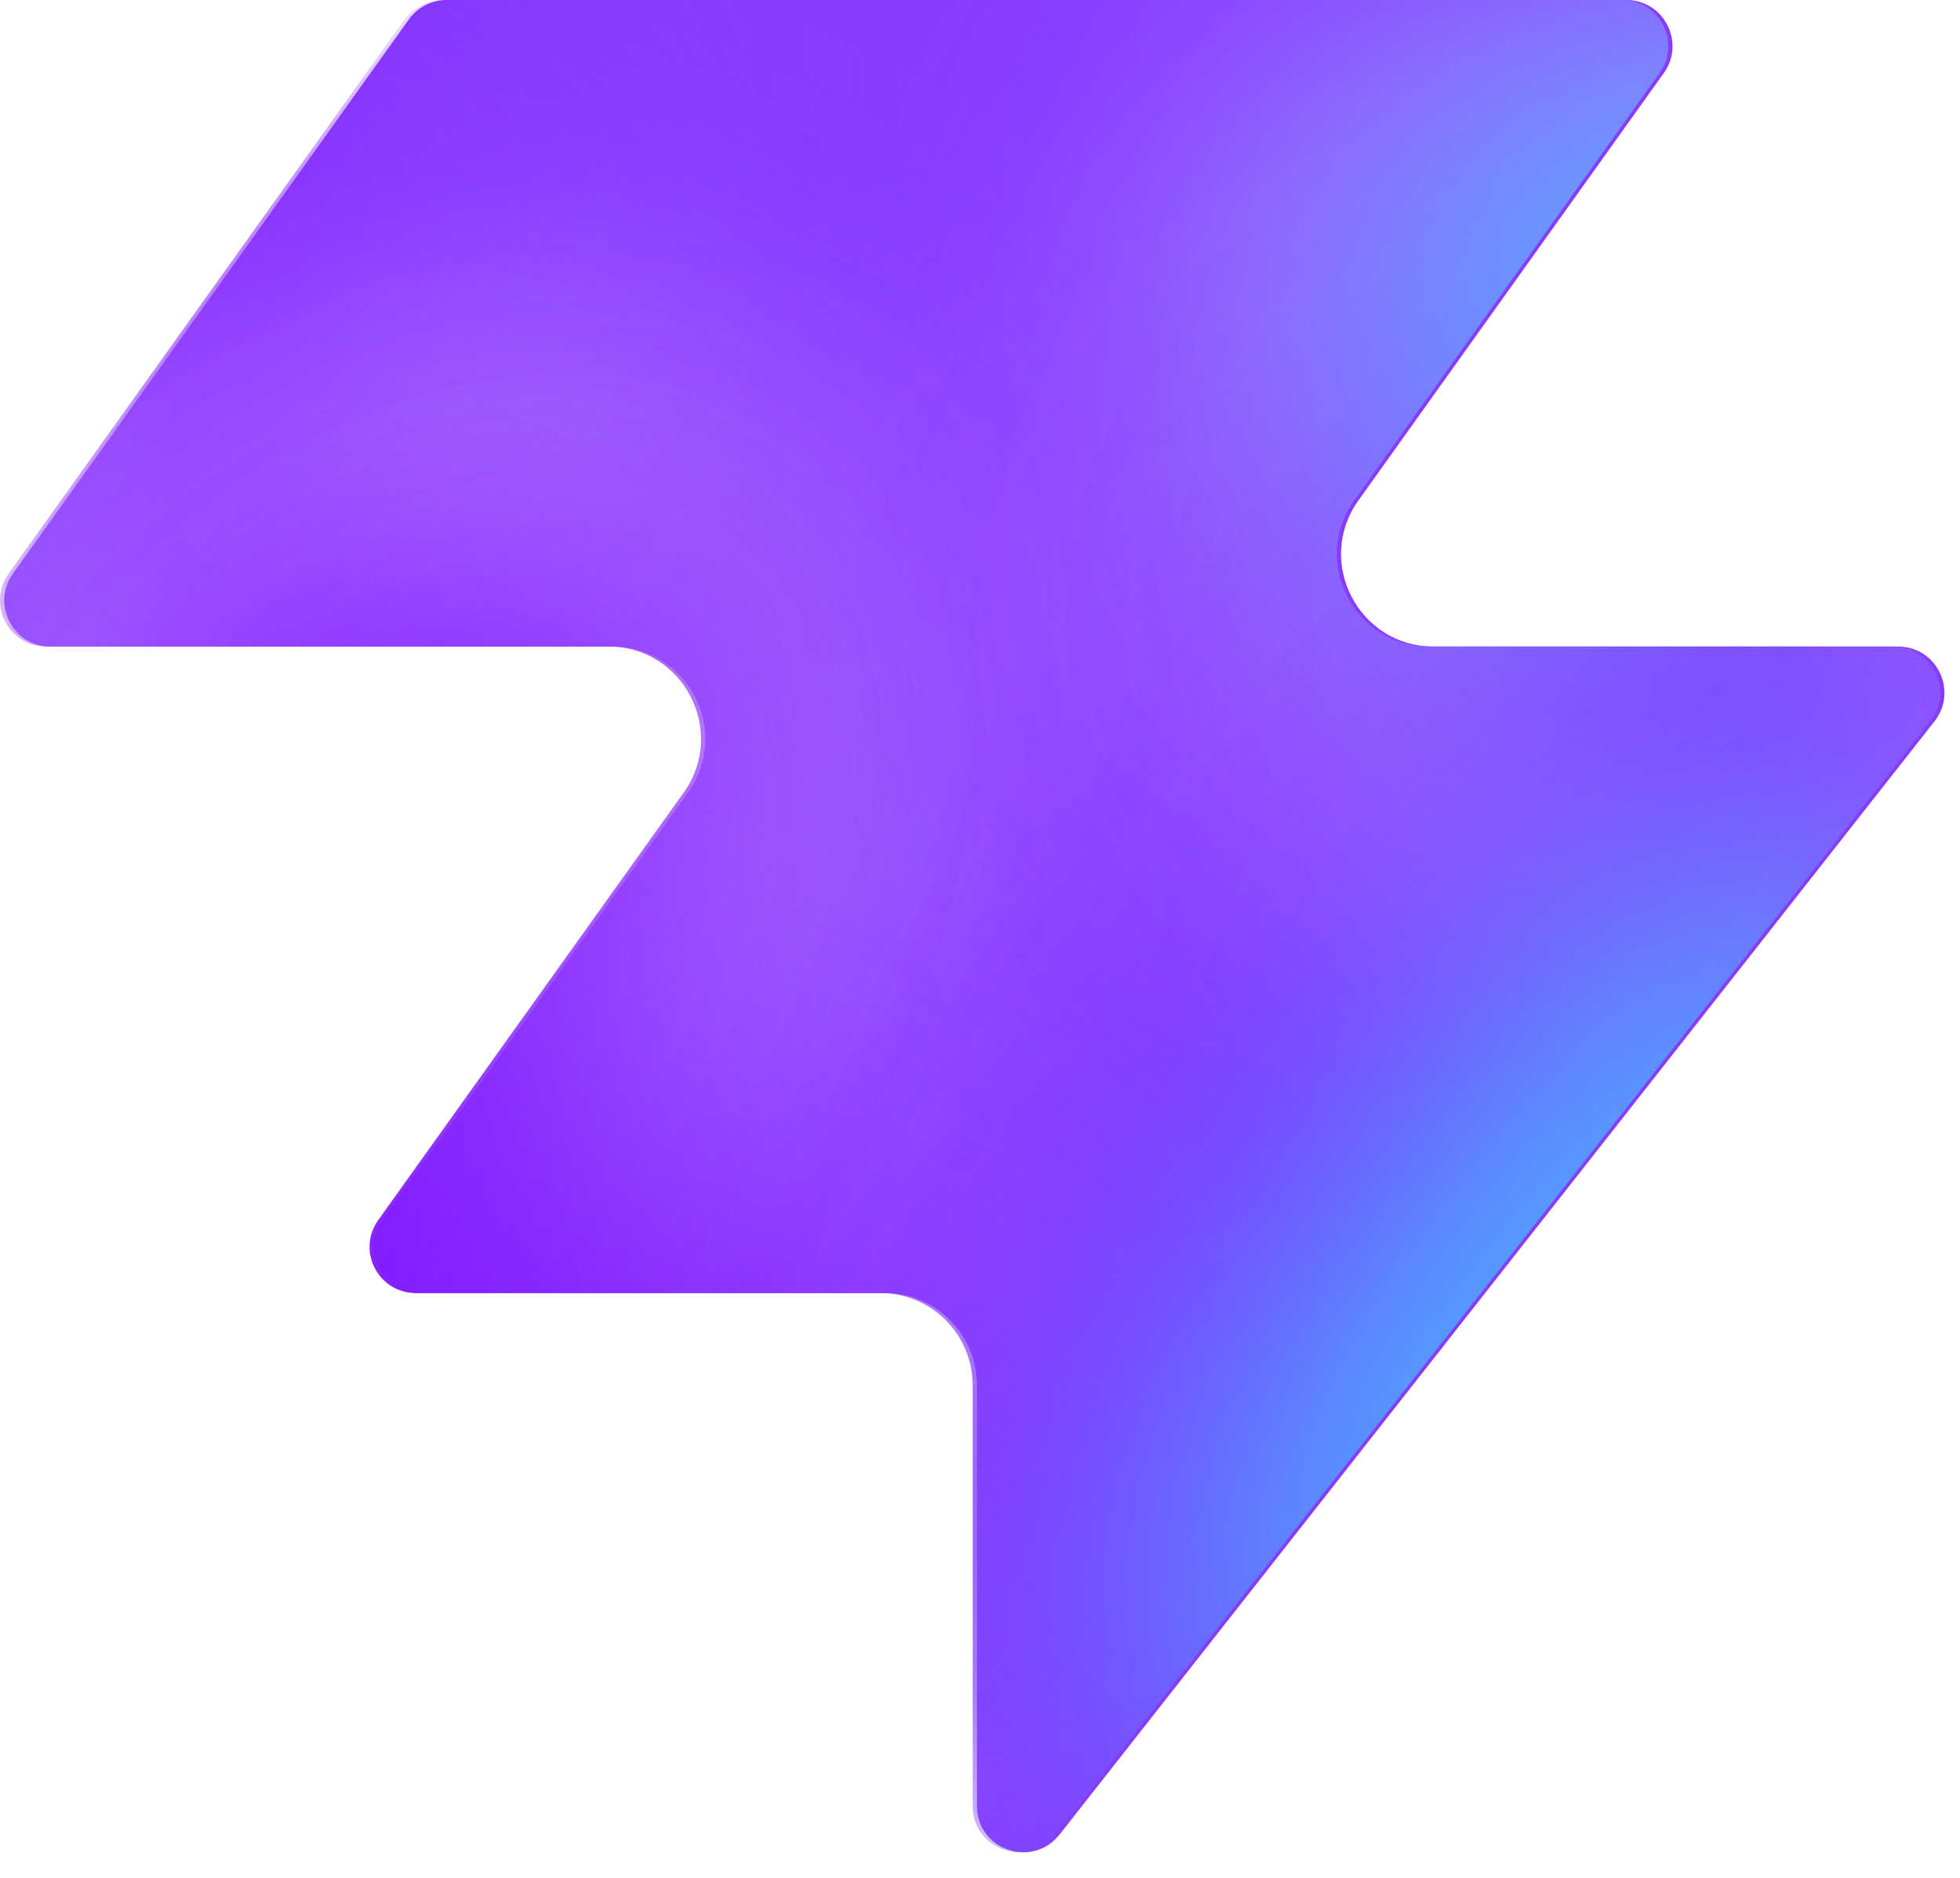
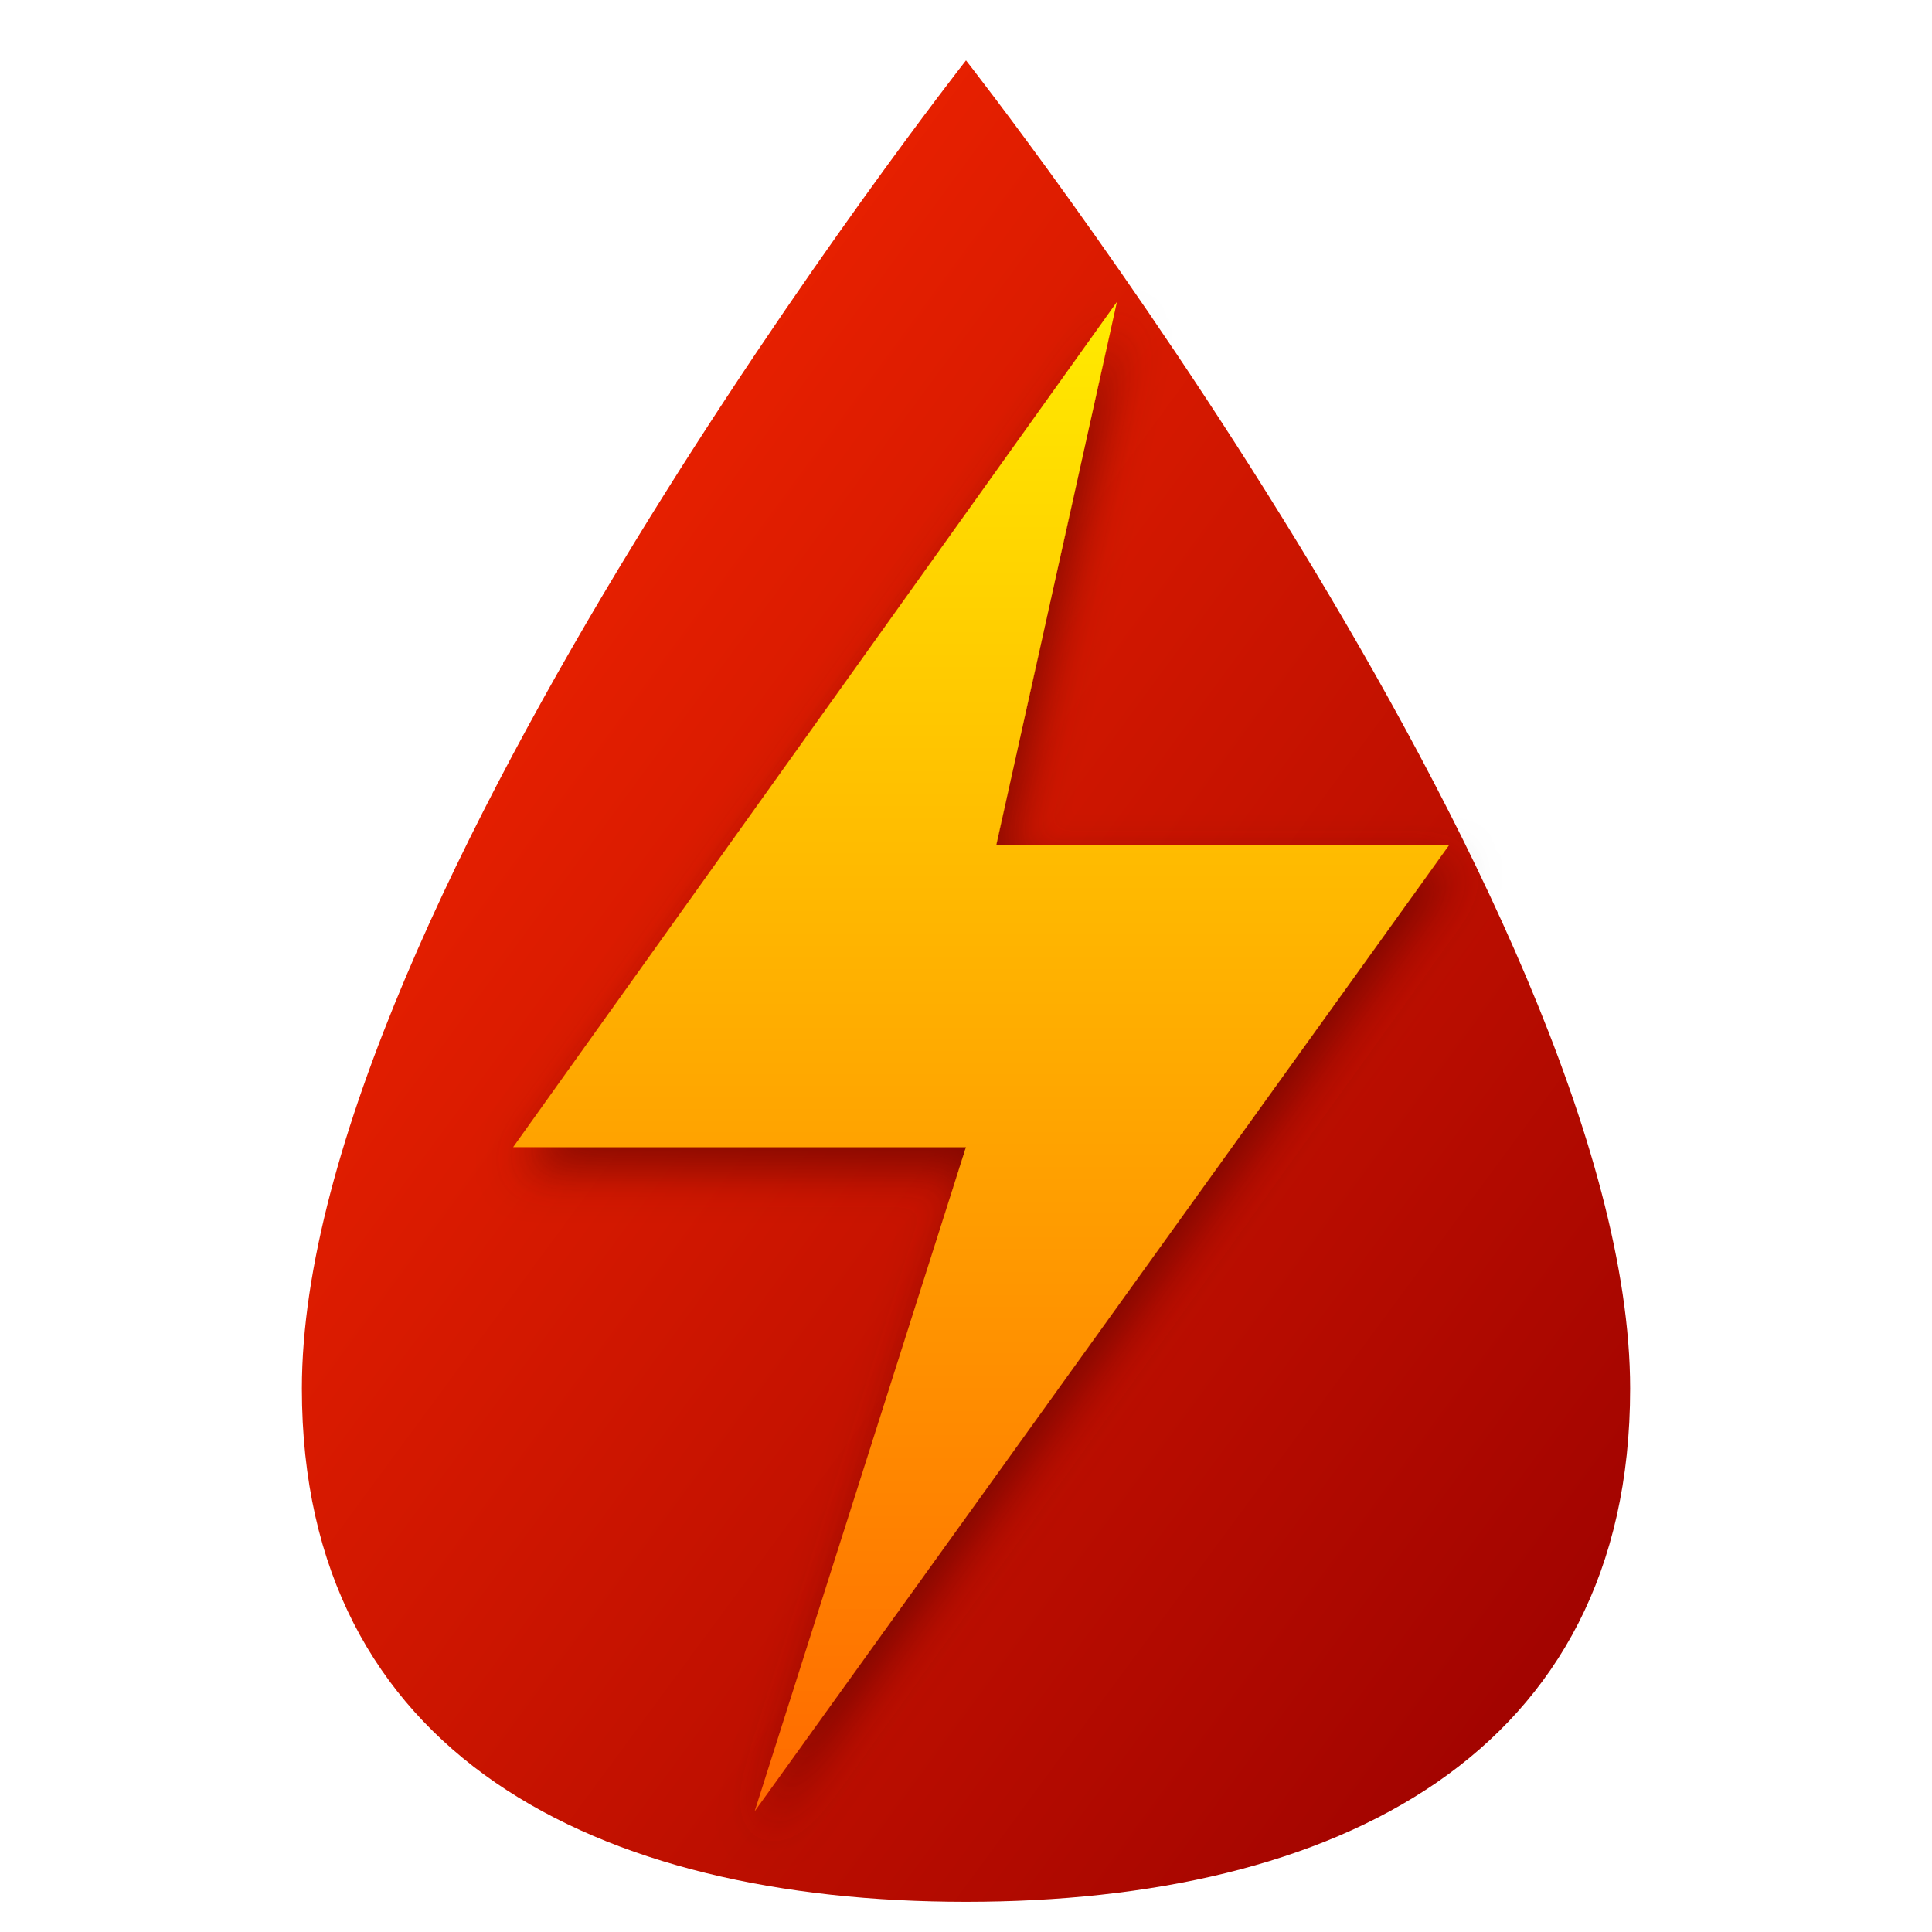
- <svg xmlns="http://www.w3.org/2000/svg" width="48" height="46" fill="none" viewBox="0 0 48 46">
-   <path fill="#863bff" d="M25.946 44.938c-.664.845-2.021.375-2.021-.698V33.937a2.26 2.26 0 0 0-2.262-2.262H10.287c-.92 0-1.456-1.04-.92-1.788l7.48-10.471c1.07-1.497 0-3.578-1.842-3.578H1.237c-.92 0-1.456-1.04-.92-1.788L10.013.474c.214-.297.556-.474.92-.474h28.894c.92 0 1.456 1.04.92 1.788l-7.48 10.471c-1.07 1.498 0 3.579 1.842 3.579h11.377c.943 0 1.473 1.088.89 1.83L25.947 44.94z" style="fill:#863bff;fill:color(display-p3 .525 .23 1);fill-opacity:1" />
-   <mask id="a" width="48" height="46" x="0" y="0" maskUnits="userSpaceOnUse" style="mask-type:alpha">
-     <path fill="#000" d="M25.842 44.938c-.664.844-2.021.375-2.021-.698V33.937a2.26 2.26 0 0 0-2.262-2.262H10.183c-.92 0-1.456-1.04-.92-1.788l7.48-10.471c1.07-1.498 0-3.579-1.842-3.579H1.133c-.92 0-1.456-1.04-.92-1.787L9.91.473c.214-.297.556-.474.92-.474h28.894c.92 0 1.456 1.04.92 1.788l-7.48 10.471c-1.07 1.498 0 3.578 1.842 3.578h11.377c.943 0 1.473 1.088.89 1.832L25.843 44.94z" style="fill:#000;fill-opacity:1" />
-   </mask>
-   <g mask="url(#a)">
-     <g filter="url(#b)">
-       <ellipse cx="5.508" cy="14.704" fill="#ede6ff" rx="5.508" ry="14.704" style="fill:#ede6ff;fill:color(display-p3 .927 .903 1);fill-opacity:1" transform="matrix(.00324 1 1 -.00324 -4.47 31.516)" />
-     </g>
-     <g filter="url(#c)">
-       <ellipse cx="10.399" cy="29.851" fill="#ede6ff" rx="10.399" ry="29.851" style="fill:#ede6ff;fill:color(display-p3 .927 .903 1);fill-opacity:1" transform="matrix(.00324 1 1 -.00324 -39.328 7.883)" />
-     </g>
-     <g filter="url(#d)">
-       <ellipse cx="5.508" cy="30.487" fill="#7e14ff" rx="5.508" ry="30.487" style="fill:#7e14ff;fill:color(display-p3 .492 .077 1);fill-opacity:1" transform="rotate(89.814 -25.913 -14.639)scale(1 -1)" />
-     </g>
-     <g filter="url(#e)">
-       <ellipse cx="5.508" cy="30.599" fill="#7e14ff" rx="5.508" ry="30.599" style="fill:#7e14ff;fill:color(display-p3 .492 .077 1);fill-opacity:1" transform="rotate(89.814 -32.644 -3.334)scale(1 -1)" />
-     </g>
-     <g filter="url(#f)">
-       <ellipse cx="5.508" cy="30.599" fill="#7e14ff" rx="5.508" ry="30.599" style="fill:#7e14ff;fill:color(display-p3 .492 .077 1);fill-opacity:1" transform="matrix(.00324 1 1 -.00324 -34.34 30.47)" />
-     </g>
-     <g filter="url(#g)">
-       <ellipse cx="14.072" cy="22.078" fill="#ede6ff" rx="14.072" ry="22.078" style="fill:#ede6ff;fill:color(display-p3 .927 .903 1);fill-opacity:1" transform="rotate(93.35 24.506 48.493)scale(-1 1)" />
-     </g>
-     <g filter="url(#h)">
-       <ellipse cx="3.47" cy="21.501" fill="#7e14ff" rx="3.47" ry="21.501" style="fill:#7e14ff;fill:color(display-p3 .492 .077 1);fill-opacity:1" transform="rotate(89.009 28.708 47.59)scale(-1 1)" />
-     </g>
-     <g filter="url(#i)">
-       <ellipse cx="3.47" cy="21.501" fill="#7e14ff" rx="3.47" ry="21.501" style="fill:#7e14ff;fill:color(display-p3 .492 .077 1);fill-opacity:1" transform="rotate(89.009 28.708 47.59)scale(-1 1)" />
-     </g>
-     <g filter="url(#j)">
-       <ellipse cx=".387" cy="8.972" fill="#7e14ff" rx="4.407" ry="29.108" style="fill:#7e14ff;fill:color(display-p3 .492 .077 1);fill-opacity:1" transform="rotate(39.51 .387 8.972)" />
-     </g>
-     <g filter="url(#k)">
-       <ellipse cx="47.523" cy="-6.092" fill="#7e14ff" rx="4.407" ry="29.108" style="fill:#7e14ff;fill:color(display-p3 .492 .077 1);fill-opacity:1" transform="rotate(37.892 47.523 -6.092)" />
-     </g>
-     <g filter="url(#l)">
-       <ellipse cx="41.412" cy="6.333" fill="#47bfff" rx="5.971" ry="9.665" style="fill:#47bfff;fill:color(display-p3 .28 .748 1);fill-opacity:1" transform="rotate(37.892 41.412 6.333)" />
-     </g>
-     <g filter="url(#m)">
-       <ellipse cx="-1.879" cy="38.332" fill="#7e14ff" rx="4.407" ry="29.108" style="fill:#7e14ff;fill:color(display-p3 .492 .077 1);fill-opacity:1" transform="rotate(37.892 -1.88 38.332)" />
-     </g>
-     <g filter="url(#n)">
-       <ellipse cx="-1.879" cy="38.332" fill="#7e14ff" rx="4.407" ry="29.108" style="fill:#7e14ff;fill:color(display-p3 .492 .077 1);fill-opacity:1" transform="rotate(37.892 -1.88 38.332)" />
-     </g>
-     <g filter="url(#o)">
-       <ellipse cx="35.651" cy="29.907" fill="#7e14ff" rx="4.407" ry="29.108" style="fill:#7e14ff;fill:color(display-p3 .492 .077 1);fill-opacity:1" transform="rotate(37.892 35.651 29.907)" />
-     </g>
-     <g filter="url(#p)">
-       <ellipse cx="38.418" cy="32.4" fill="#47bfff" rx="5.971" ry="15.297" style="fill:#47bfff;fill:color(display-p3 .28 .748 1);fill-opacity:1" transform="rotate(37.892 38.418 32.4)" />
-     </g>
-   </g>
+ <svg xmlns="http://www.w3.org/2000/svg" viewBox="0 0 512 512">
  <defs>
-     <filter id="b" width="60.045" height="41.654" x="-19.77" y="16.149" color-interpolation-filters="sRGB" filterUnits="userSpaceOnUse">
-       <feFlood flood-opacity="0" result="BackgroundImageFix" />
-       <feBlend in="SourceGraphic" in2="BackgroundImageFix" result="shape" />
-       <feGaussianBlur result="effect1_foregroundBlur_2002_17158" stdDeviation="7.659" />
-     </filter>
-     <filter id="c" width="90.34" height="51.437" x="-54.613" y="-7.533" color-interpolation-filters="sRGB" filterUnits="userSpaceOnUse">
-       <feFlood flood-opacity="0" result="BackgroundImageFix" />
-       <feBlend in="SourceGraphic" in2="BackgroundImageFix" result="shape" />
-       <feGaussianBlur result="effect1_foregroundBlur_2002_17158" stdDeviation="7.659" />
-     </filter>
-     <filter id="d" width="79.355" height="29.4" x="-49.64" y="2.03" color-interpolation-filters="sRGB" filterUnits="userSpaceOnUse">
-       <feFlood flood-opacity="0" result="BackgroundImageFix" />
-       <feBlend in="SourceGraphic" in2="BackgroundImageFix" result="shape" />
-       <feGaussianBlur result="effect1_foregroundBlur_2002_17158" stdDeviation="4.596" />
-     </filter>
-     <filter id="e" width="79.579" height="29.4" x="-45.045" y="20.029" color-interpolation-filters="sRGB" filterUnits="userSpaceOnUse">
-       <feFlood flood-opacity="0" result="BackgroundImageFix" />
-       <feBlend in="SourceGraphic" in2="BackgroundImageFix" result="shape" />
-       <feGaussianBlur result="effect1_foregroundBlur_2002_17158" stdDeviation="4.596" />
-     </filter>
-     <filter id="f" width="79.579" height="29.4" x="-43.513" y="21.178" color-interpolation-filters="sRGB" filterUnits="userSpaceOnUse">
-       <feFlood flood-opacity="0" result="BackgroundImageFix" />
-       <feBlend in="SourceGraphic" in2="BackgroundImageFix" result="shape" />
-       <feGaussianBlur result="effect1_foregroundBlur_2002_17158" stdDeviation="4.596" />
-     </filter>
-     <filter id="g" width="74.749" height="58.852" x="15.756" y="-17.901" color-interpolation-filters="sRGB" filterUnits="userSpaceOnUse">
-       <feFlood flood-opacity="0" result="BackgroundImageFix" />
-       <feBlend in="SourceGraphic" in2="BackgroundImageFix" result="shape" />
-       <feGaussianBlur result="effect1_foregroundBlur_2002_17158" stdDeviation="7.659" />
-     </filter>
-     <filter id="h" width="61.377" height="25.362" x="23.548" y="2.284" color-interpolation-filters="sRGB" filterUnits="userSpaceOnUse">
-       <feFlood flood-opacity="0" result="BackgroundImageFix" />
-       <feBlend in="SourceGraphic" in2="BackgroundImageFix" result="shape" />
-       <feGaussianBlur result="effect1_foregroundBlur_2002_17158" stdDeviation="4.596" />
-     </filter>
-     <filter id="i" width="61.377" height="25.362" x="23.548" y="2.284" color-interpolation-filters="sRGB" filterUnits="userSpaceOnUse">
-       <feFlood flood-opacity="0" result="BackgroundImageFix" />
-       <feBlend in="SourceGraphic" in2="BackgroundImageFix" result="shape" />
-       <feGaussianBlur result="effect1_foregroundBlur_2002_17158" stdDeviation="4.596" />
-     </filter>
-     <filter id="j" width="56.045" height="63.649" x="-27.636" y="-22.853" color-interpolation-filters="sRGB" filterUnits="userSpaceOnUse">
-       <feFlood flood-opacity="0" result="BackgroundImageFix" />
-       <feBlend in="SourceGraphic" in2="BackgroundImageFix" result="shape" />
-       <feGaussianBlur result="effect1_foregroundBlur_2002_17158" stdDeviation="4.596" />
-     </filter>
-     <filter id="k" width="54.814" height="64.646" x="20.116" y="-38.415" color-interpolation-filters="sRGB" filterUnits="userSpaceOnUse">
-       <feFlood flood-opacity="0" result="BackgroundImageFix" />
-       <feBlend in="SourceGraphic" in2="BackgroundImageFix" result="shape" />
-       <feGaussianBlur result="effect1_foregroundBlur_2002_17158" stdDeviation="4.596" />
-     </filter>
-     <filter id="l" width="33.541" height="35.313" x="24.641" y="-11.323" color-interpolation-filters="sRGB" filterUnits="userSpaceOnUse">
-       <feFlood flood-opacity="0" result="BackgroundImageFix" />
-       <feBlend in="SourceGraphic" in2="BackgroundImageFix" result="shape" />
-       <feGaussianBlur result="effect1_foregroundBlur_2002_17158" stdDeviation="4.596" />
-     </filter>
-     <filter id="m" width="54.814" height="64.646" x="-29.286" y="6.009" color-interpolation-filters="sRGB" filterUnits="userSpaceOnUse">
-       <feFlood flood-opacity="0" result="BackgroundImageFix" />
-       <feBlend in="SourceGraphic" in2="BackgroundImageFix" result="shape" />
-       <feGaussianBlur result="effect1_foregroundBlur_2002_17158" stdDeviation="4.596" />
-     </filter>
-     <filter id="n" width="54.814" height="64.646" x="-29.286" y="6.009" color-interpolation-filters="sRGB" filterUnits="userSpaceOnUse">
-       <feFlood flood-opacity="0" result="BackgroundImageFix" />
-       <feBlend in="SourceGraphic" in2="BackgroundImageFix" result="shape" />
-       <feGaussianBlur result="effect1_foregroundBlur_2002_17158" stdDeviation="4.596" />
-     </filter>
-     <filter id="o" width="54.814" height="64.646" x="8.244" y="-2.416" color-interpolation-filters="sRGB" filterUnits="userSpaceOnUse">
-       <feFlood flood-opacity="0" result="BackgroundImageFix" />
-       <feBlend in="SourceGraphic" in2="BackgroundImageFix" result="shape" />
-       <feGaussianBlur result="effect1_foregroundBlur_2002_17158" stdDeviation="4.596" />
-     </filter>
-     <filter id="p" width="39.409" height="43.623" x="18.713" y="10.588" color-interpolation-filters="sRGB" filterUnits="userSpaceOnUse">
-       <feFlood flood-opacity="0" result="BackgroundImageFix" />
-       <feBlend in="SourceGraphic" in2="BackgroundImageFix" result="shape" />
-       <feGaussianBlur result="effect1_foregroundBlur_2002_17158" stdDeviation="4.596" />
+     <linearGradient id="fireGrad" x1="0%" y1="0%" x2="100%" y2="100%">
+       <stop offset="0%" stop-color="#FF2A00" />
+       <stop offset="100%" stop-color="#990000" />
+     </linearGradient>
+     <linearGradient id="boltGrad" x1="0%" y1="0%" x2="0%" y2="100%">
+       <stop offset="0%" stop-color="#FFEA00" />
+       <stop offset="100%" stop-color="#FF6A00" />
+     </linearGradient>
+     <filter id="dropShadow" x="-20%" y="-20%" width="140%" height="140%">
+       <feDropShadow dx="2" dy="6" stdDeviation="6" flood-color="#550000" flood-opacity="0.6" />
    </filter>
  </defs>
+   <path fill="url(#fireGrad)" d="M256,16 C256,16 80,240 80,368 C80,465 158,504 256,504 C354,504 432,465 432,368 C432,240 256,16 256,16 Z" />
+   <path fill="url(#boltGrad)" filter="url(#dropShadow)" d="M296,80 L136,304 L256,304 L200,480 L384,224 L264,224 L296,80 Z" />
</svg>
